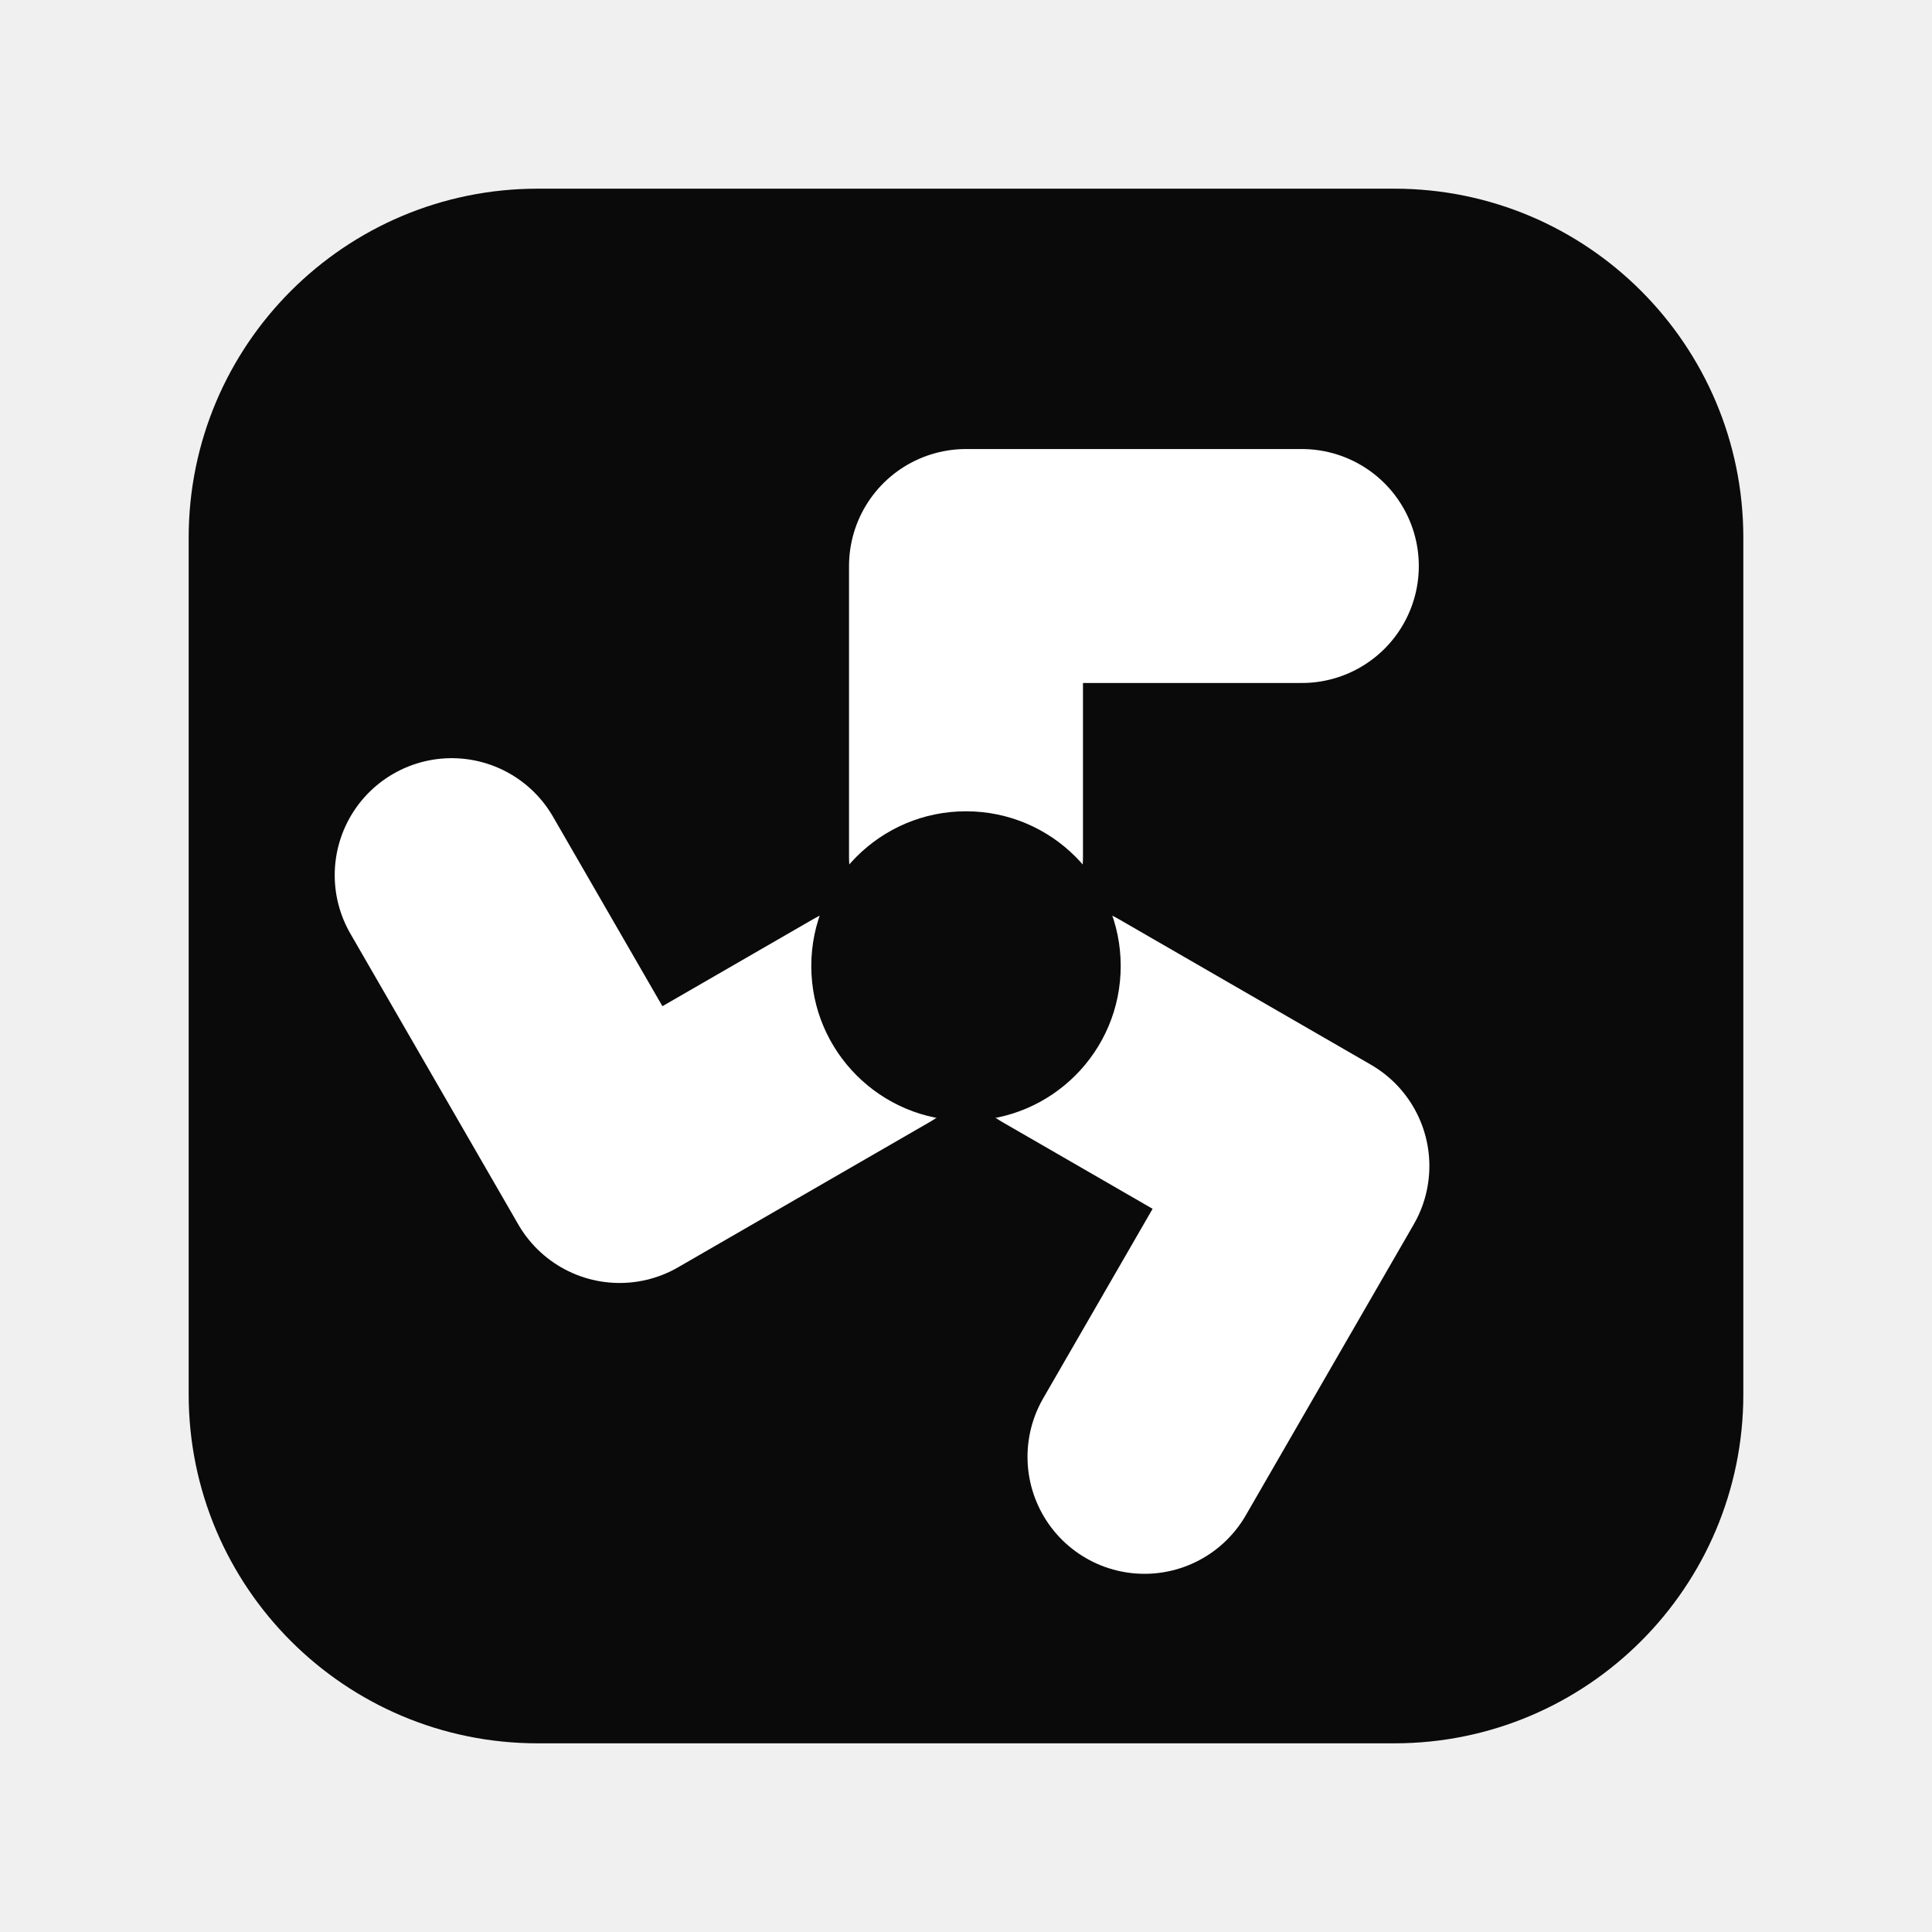
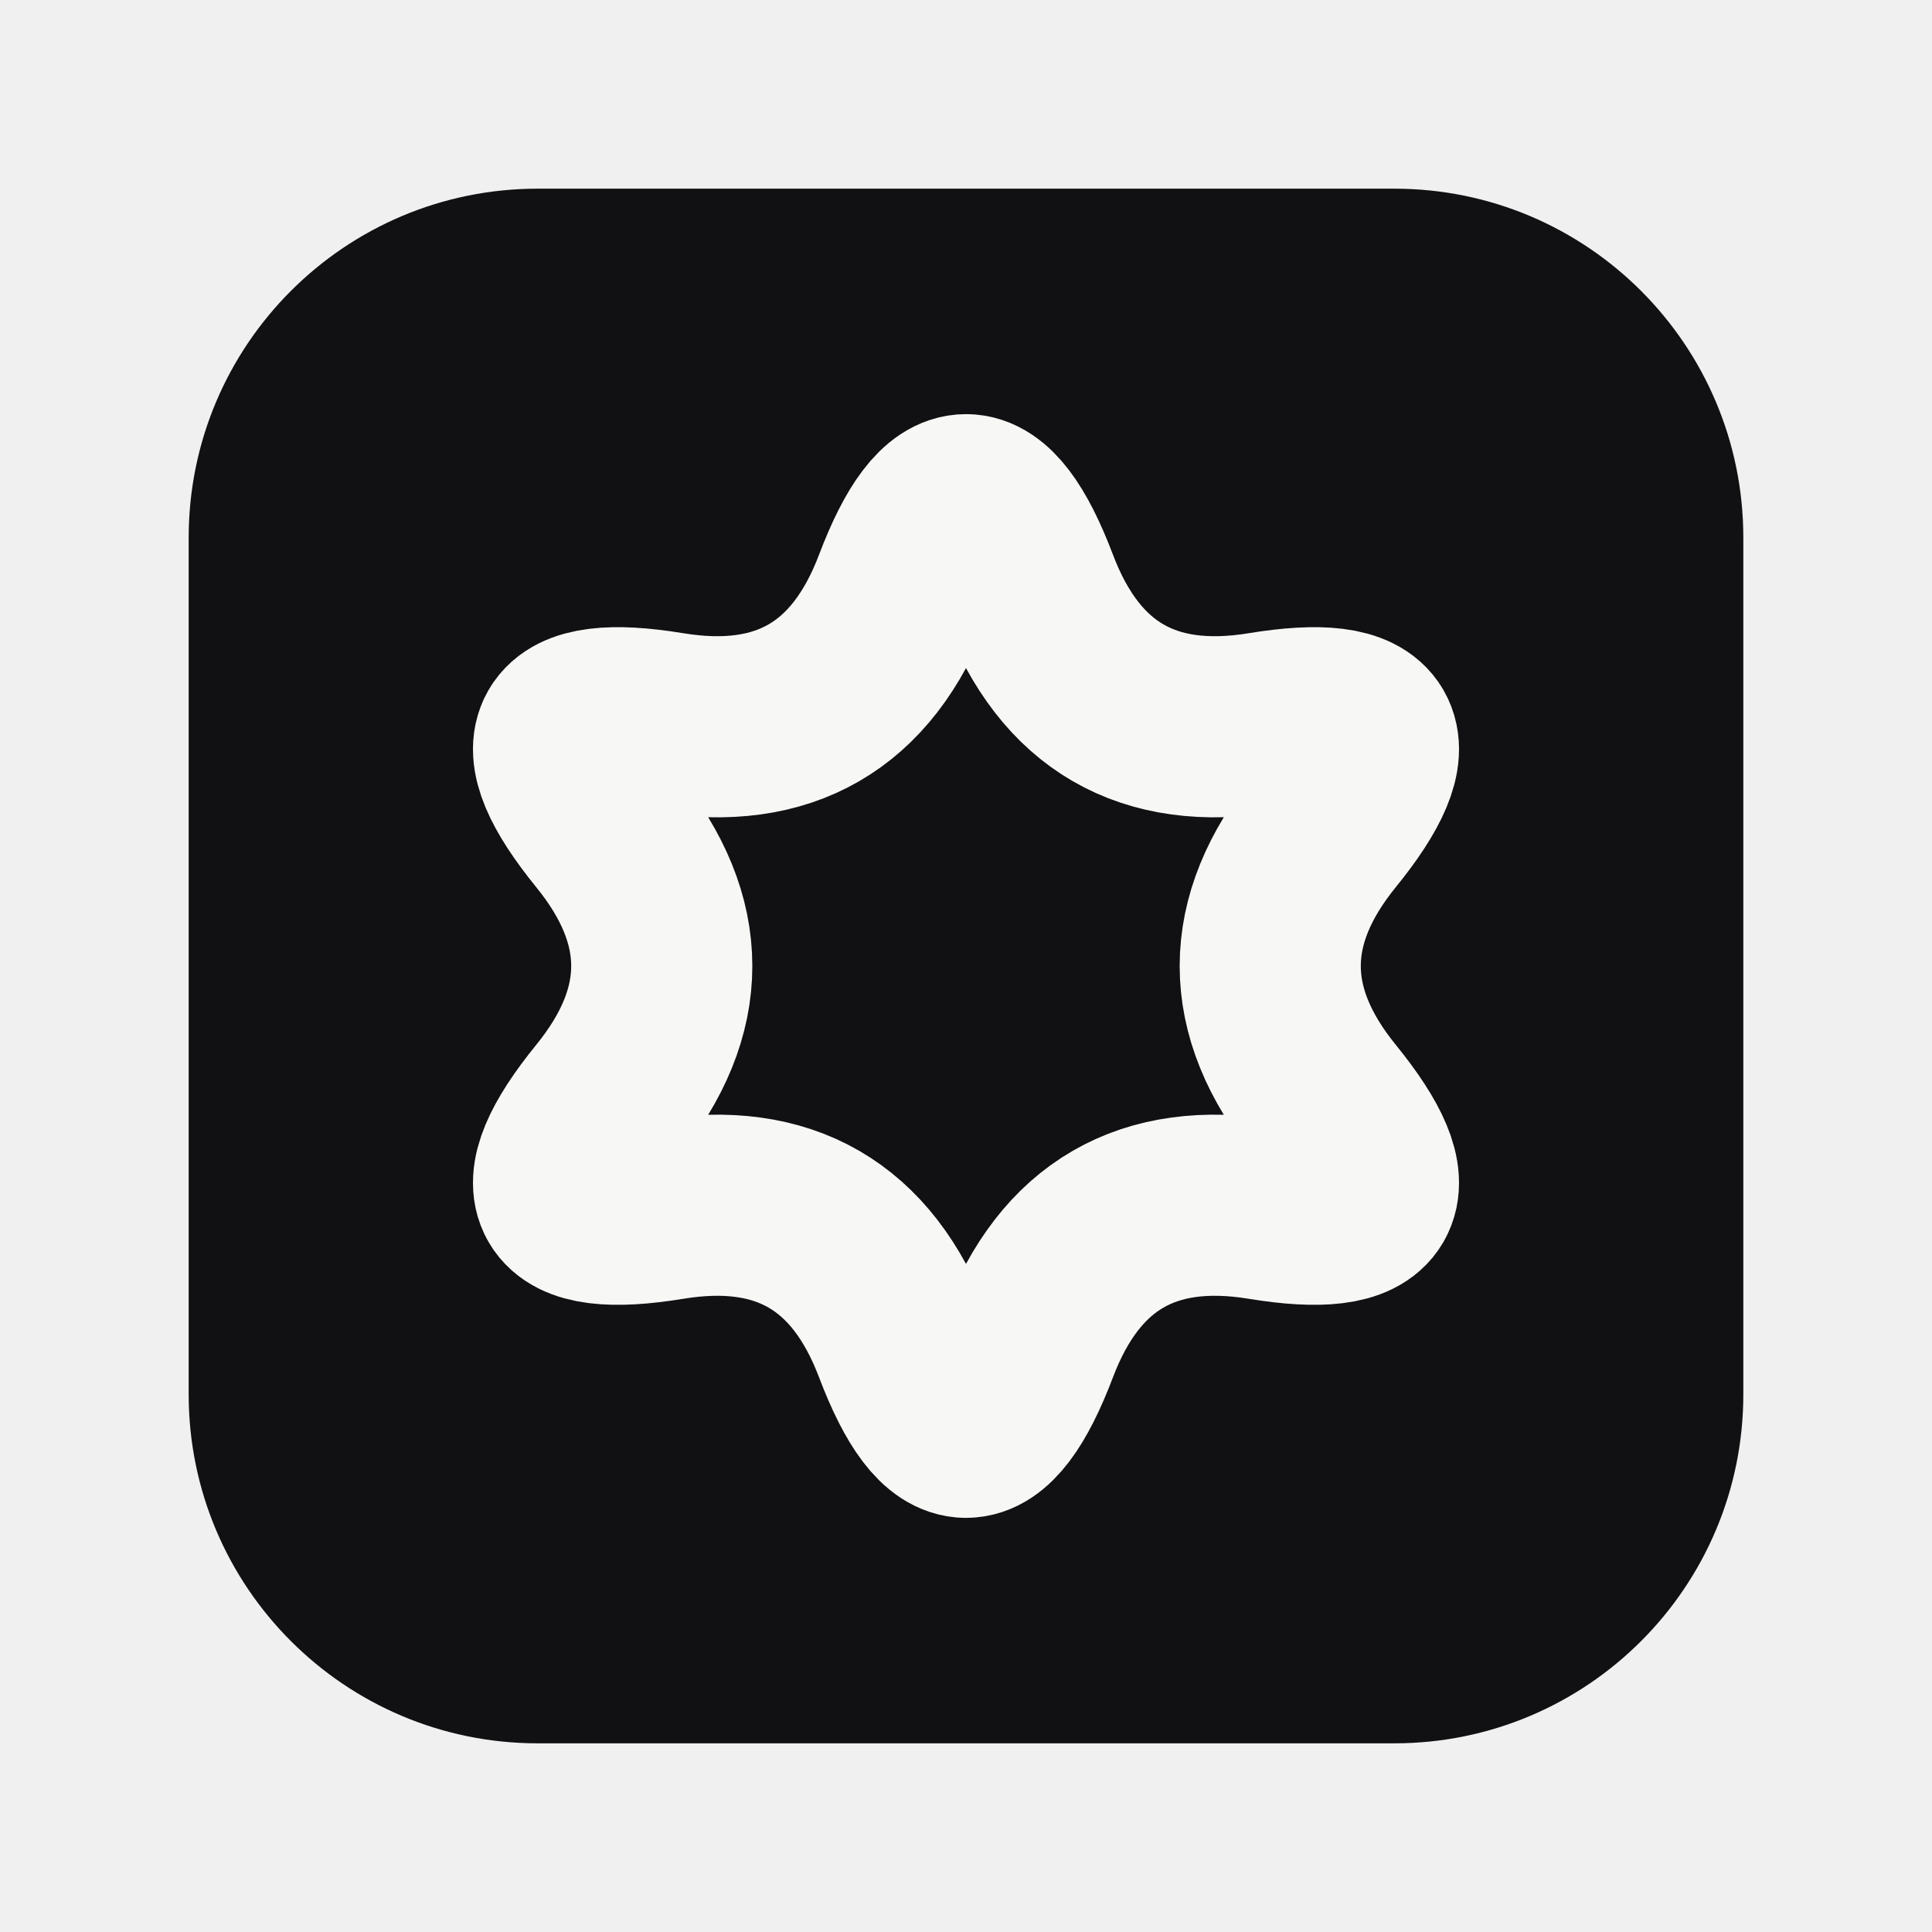
<svg xmlns="http://www.w3.org/2000/svg" width="1024" height="1024" viewBox="0 0 1024 1024" role="img" aria-labelledby="title description">
-   <rect x="100" y="100" width="824" height="824" rx="185" fill="#0A0A0A" />
-   <g fill="none" stroke="#FFFFFF" stroke-width="124" stroke-linecap="round" stroke-linejoin="round">
-     <path d="M512 454V300H690" />
-     <path d="M512 454V300H690" transform="rotate(120 512 512)" />
-     <path d="M512 454V300H690" transform="rotate(240 512 512)" />
-   </g>
-   <circle cx="512" cy="512" r="82" fill="#0A0A0A" />
+   <rect x="100" y="100" width="824" height="824" rx="185" fill="#111113" />
+   <path d="M479 311     Q512 224 545 311     Q578 398 669.5 383     Q761 368 702.5 440     Q644 512 702.5 584     Q761 656 669.5 641     Q578 626 545 713     Q512 800 479 713     Q446 626 354.5 641     Q263 656 321.5 584     Q380 512 321.5 440     Q263 368 354.5 383     Q446 398 479 311 Z" fill="none" stroke="#F7F7F5" stroke-width="96" stroke-linecap="round" stroke-linejoin="round" />
</svg>
